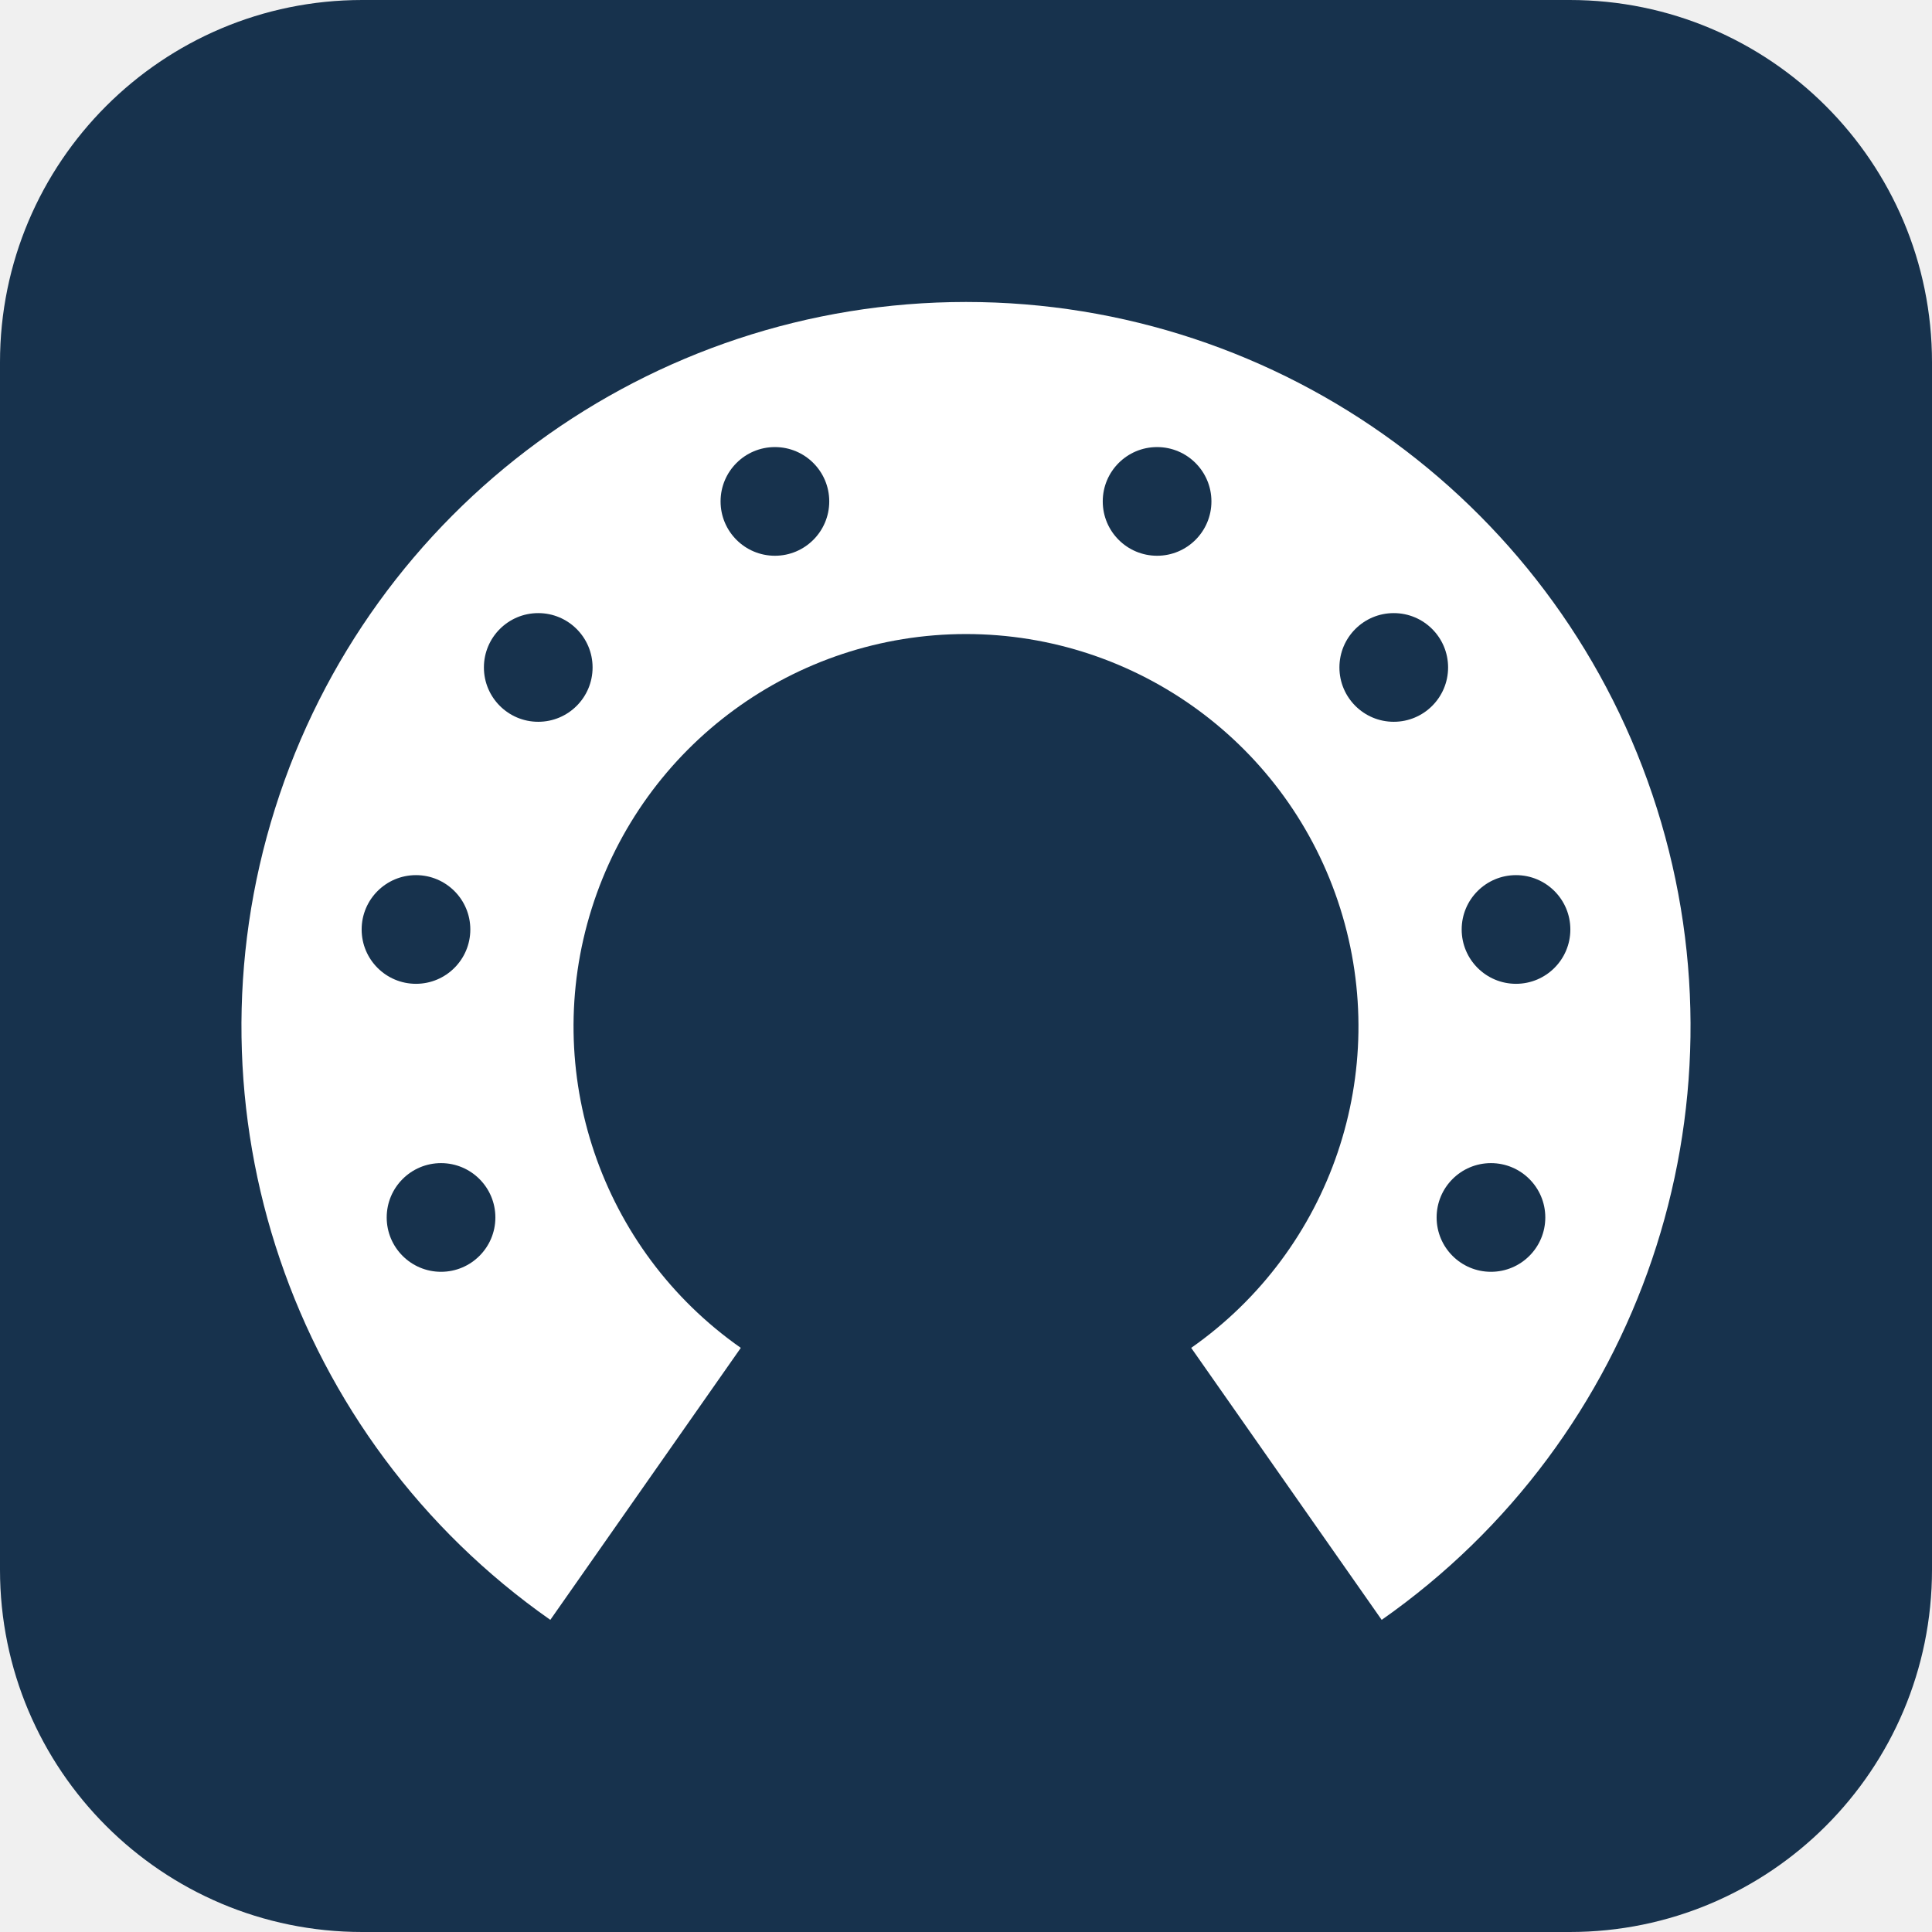
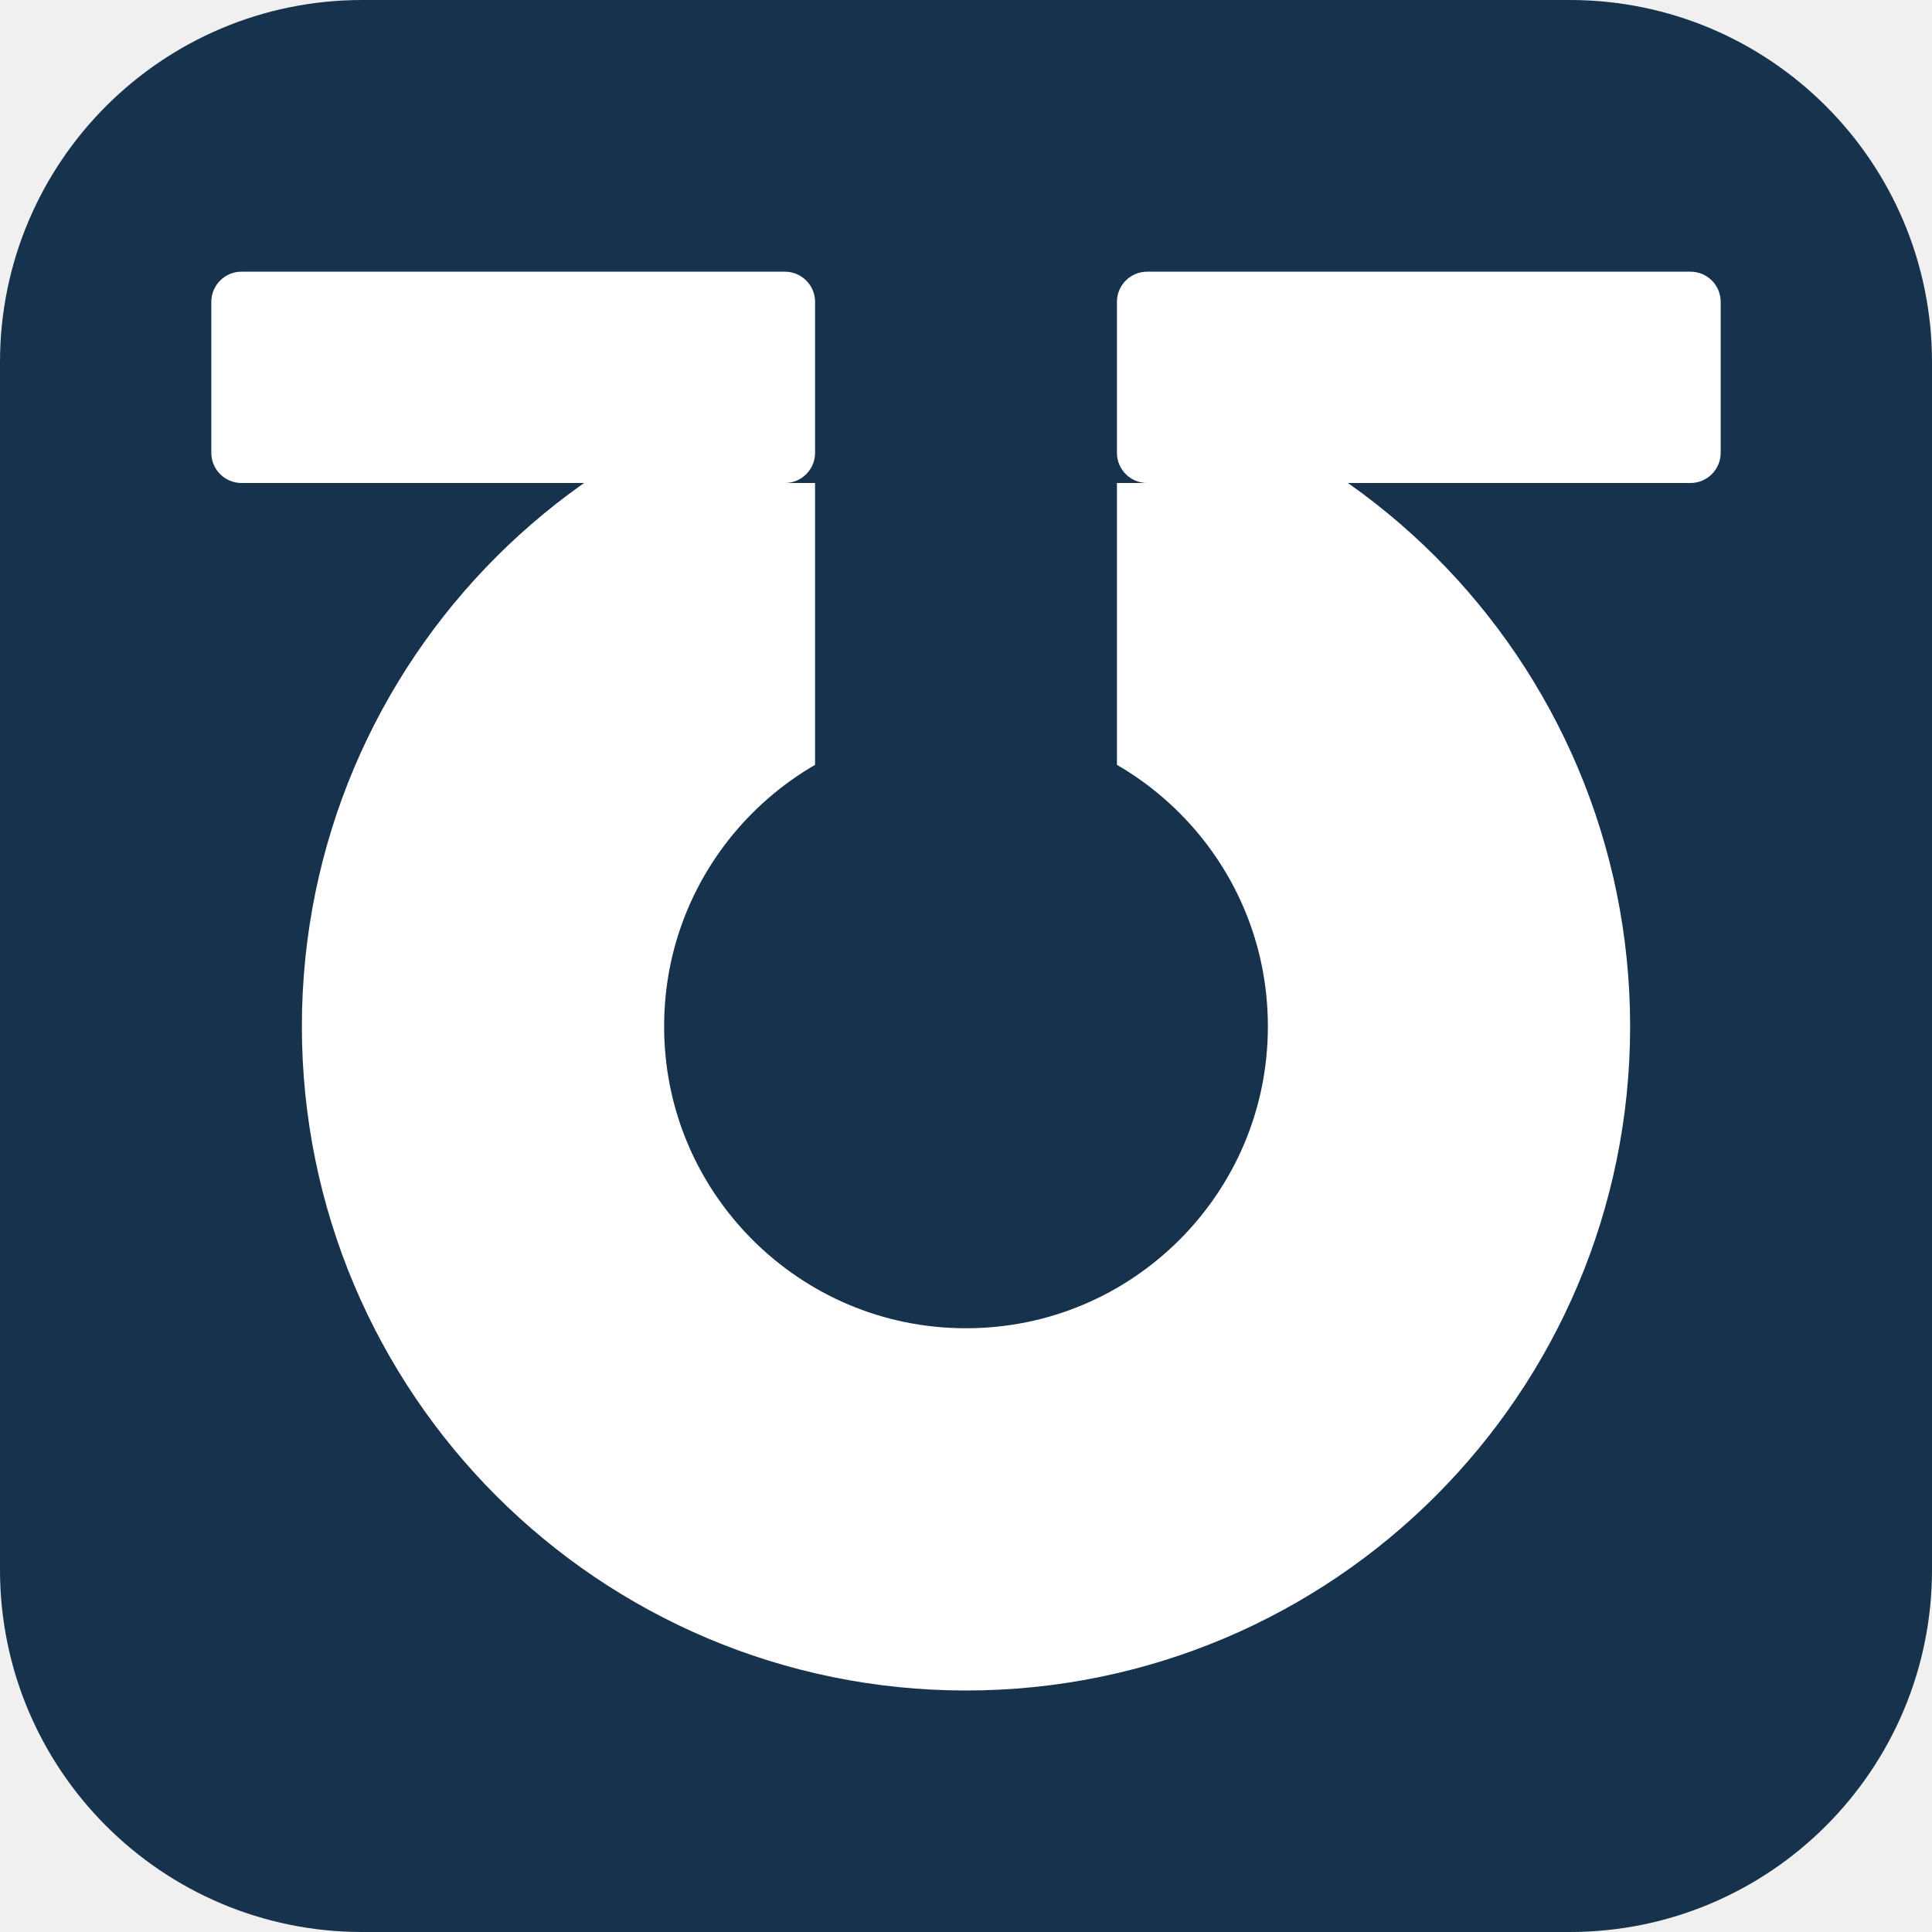
<svg xmlns="http://www.w3.org/2000/svg" viewBox="0 0 64 64" role="img" aria-label="UltraMantenimiento">
+   <defs>
+     <clipPath id="abierto">
+       <path clip-rule="evenodd" d="M0 16 H64 V64 H0 Z M27 16 H37 V34 H27 Z" />
+     </clipPath>
+   </defs>
  <rect width="64" height="64" rx="12" fill="#17324d" />
-   <path fill="#fff" d="M18.23 53.66 A24 24 0 1 1 45.77 53.66 L39.46 44.65 A13 13 0 1 0 24.54 44.65 Z" />
-   <g fill="#17324d">
-     <circle cx="25.67" cy="16.61" r="1.8" />
-     <circle cx="38.33" cy="16.61" r="1.8" />
-     <circle cx="17.83" cy="22.11" r="1.8" />
-     <circle cx="46.17" cy="22.11" r="1.8" />
-     <circle cx="13.78" cy="30.79" r="1.8" />
-     <circle cx="50.22" cy="30.79" r="1.8" />
-     <circle cx="14.61" cy="40.33" r="1.8" />
-     <circle cx="49.39" cy="40.33" r="1.8" />
-   </g>
+   <circle cx="32" cy="34" r="16" fill="none" stroke="#fff" stroke-width="12" clip-path="url(#abierto)" />
+   <rect x="7" y="9" width="20" height="7" rx="1" fill="#fff" />
+   <rect x="37" y="9" width="20" height="7" rx="1" fill="#fff" />
</svg>
